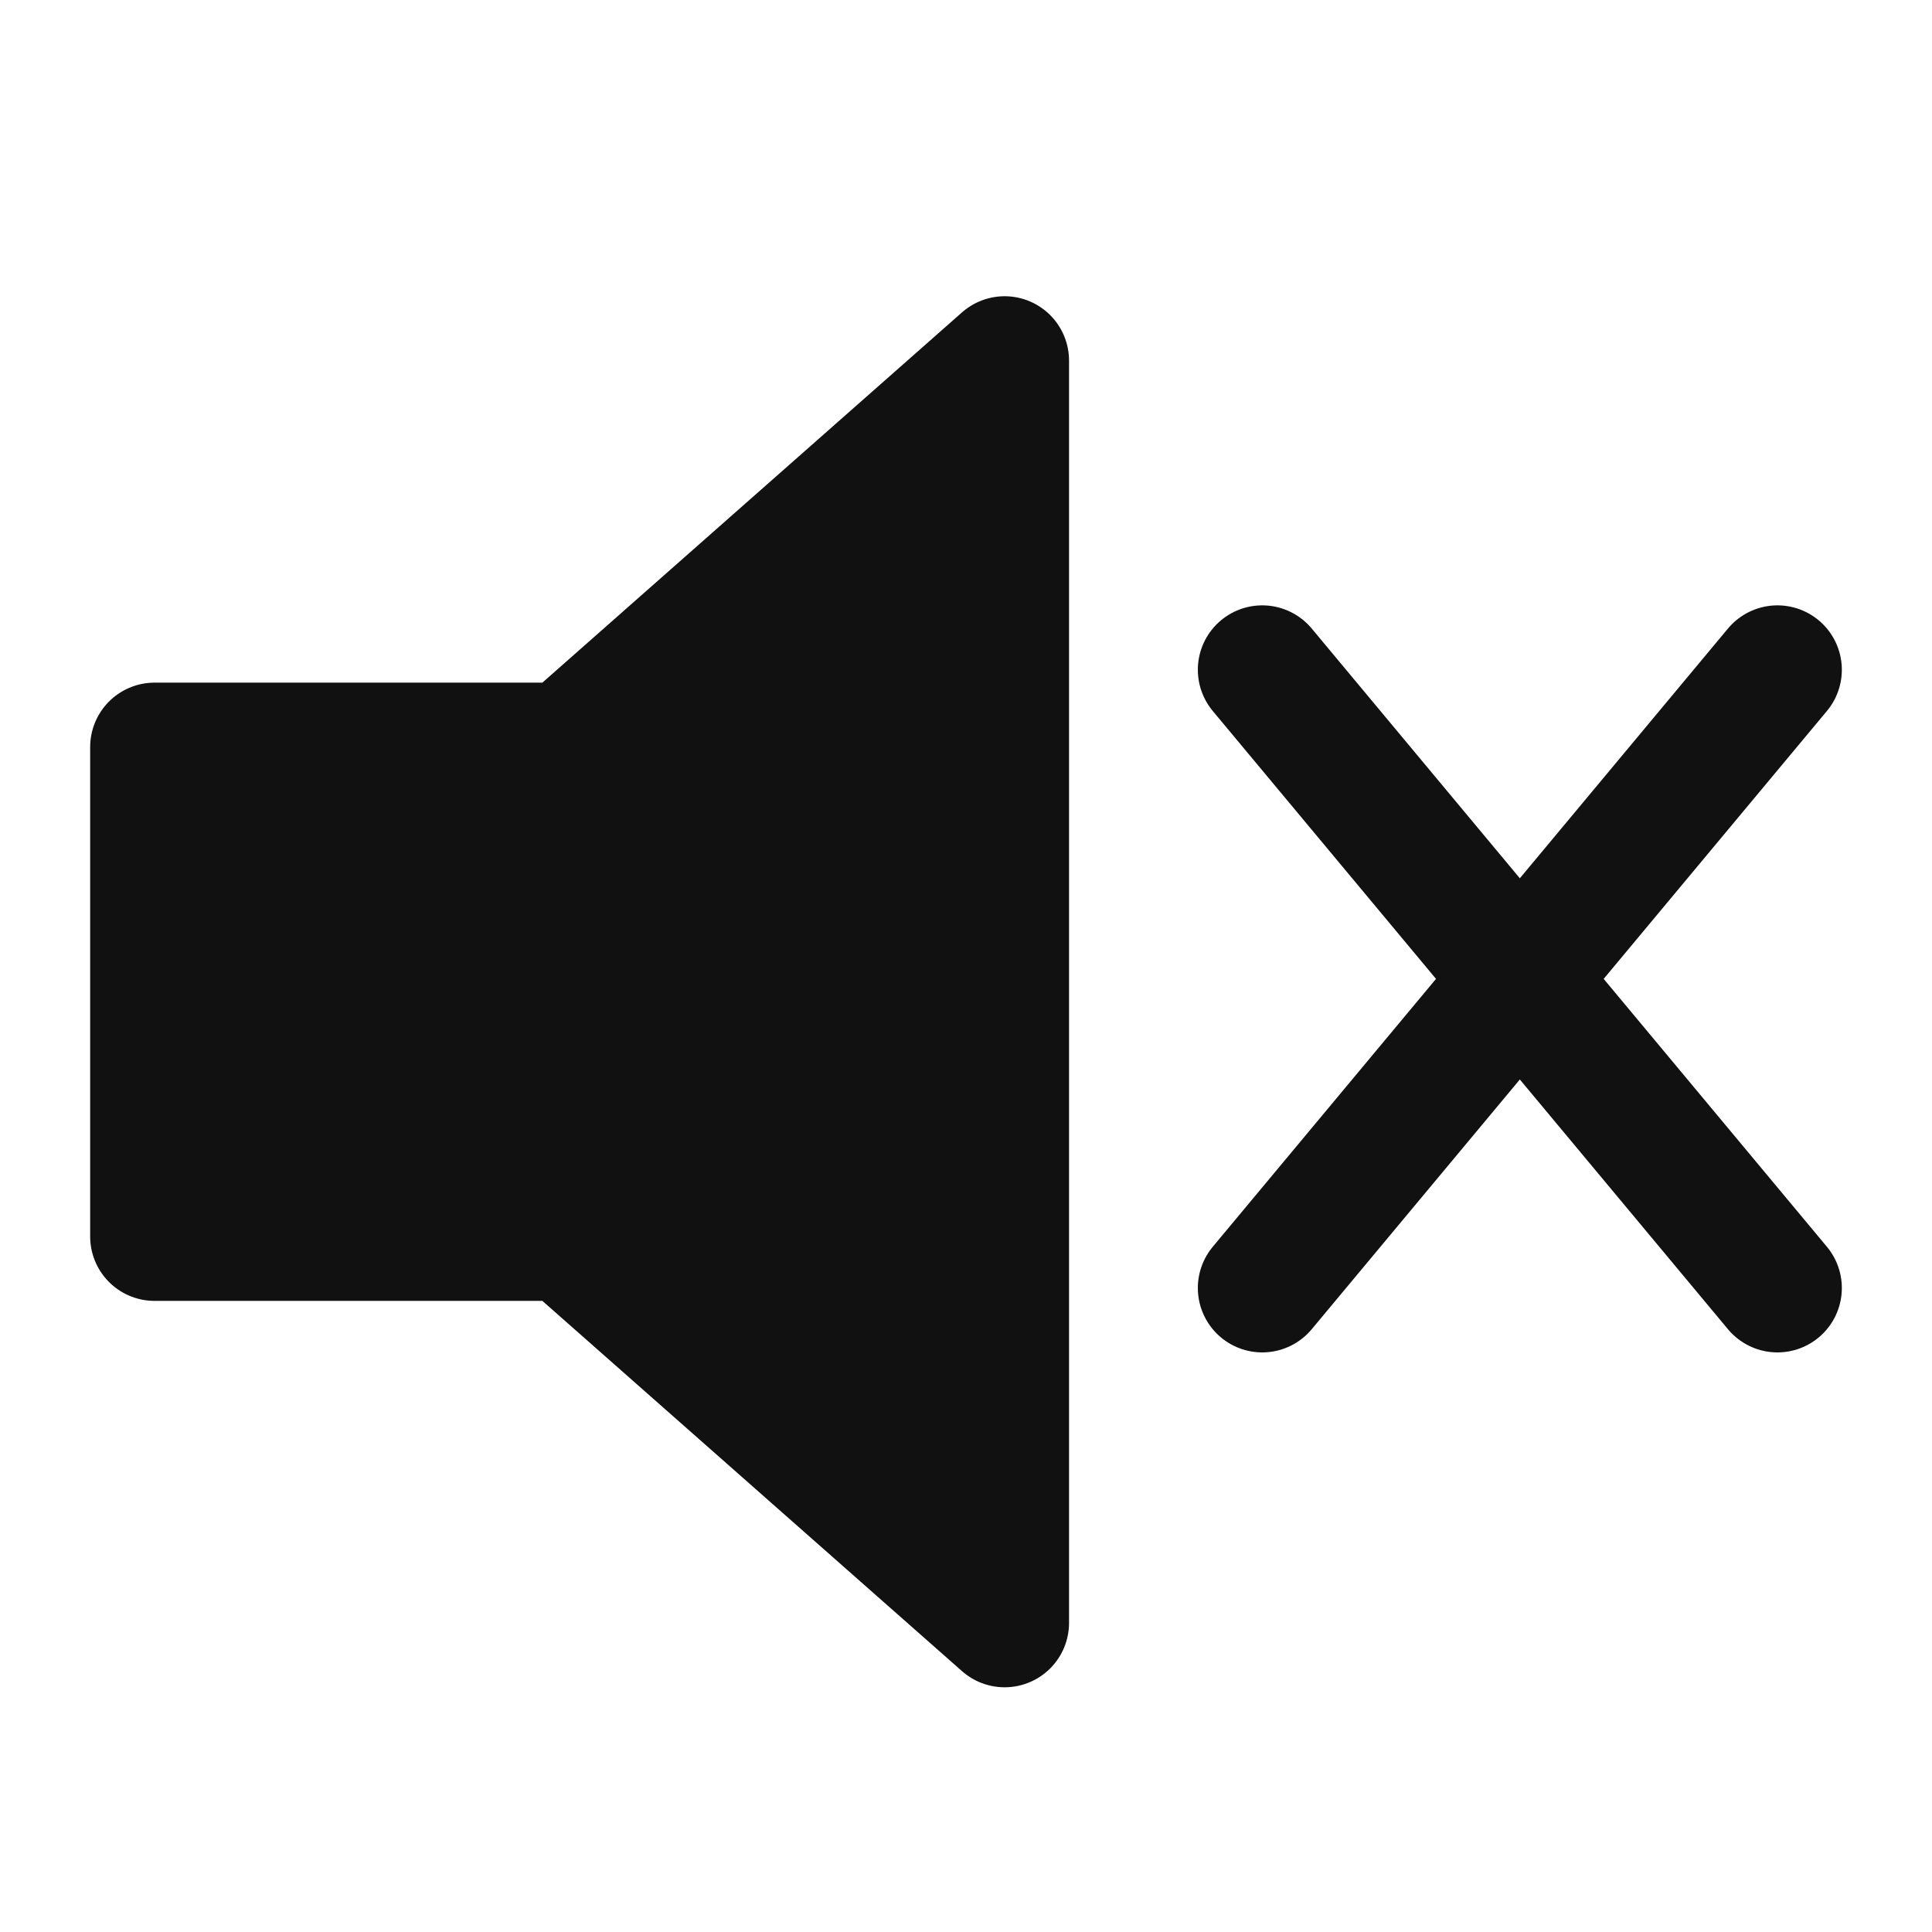
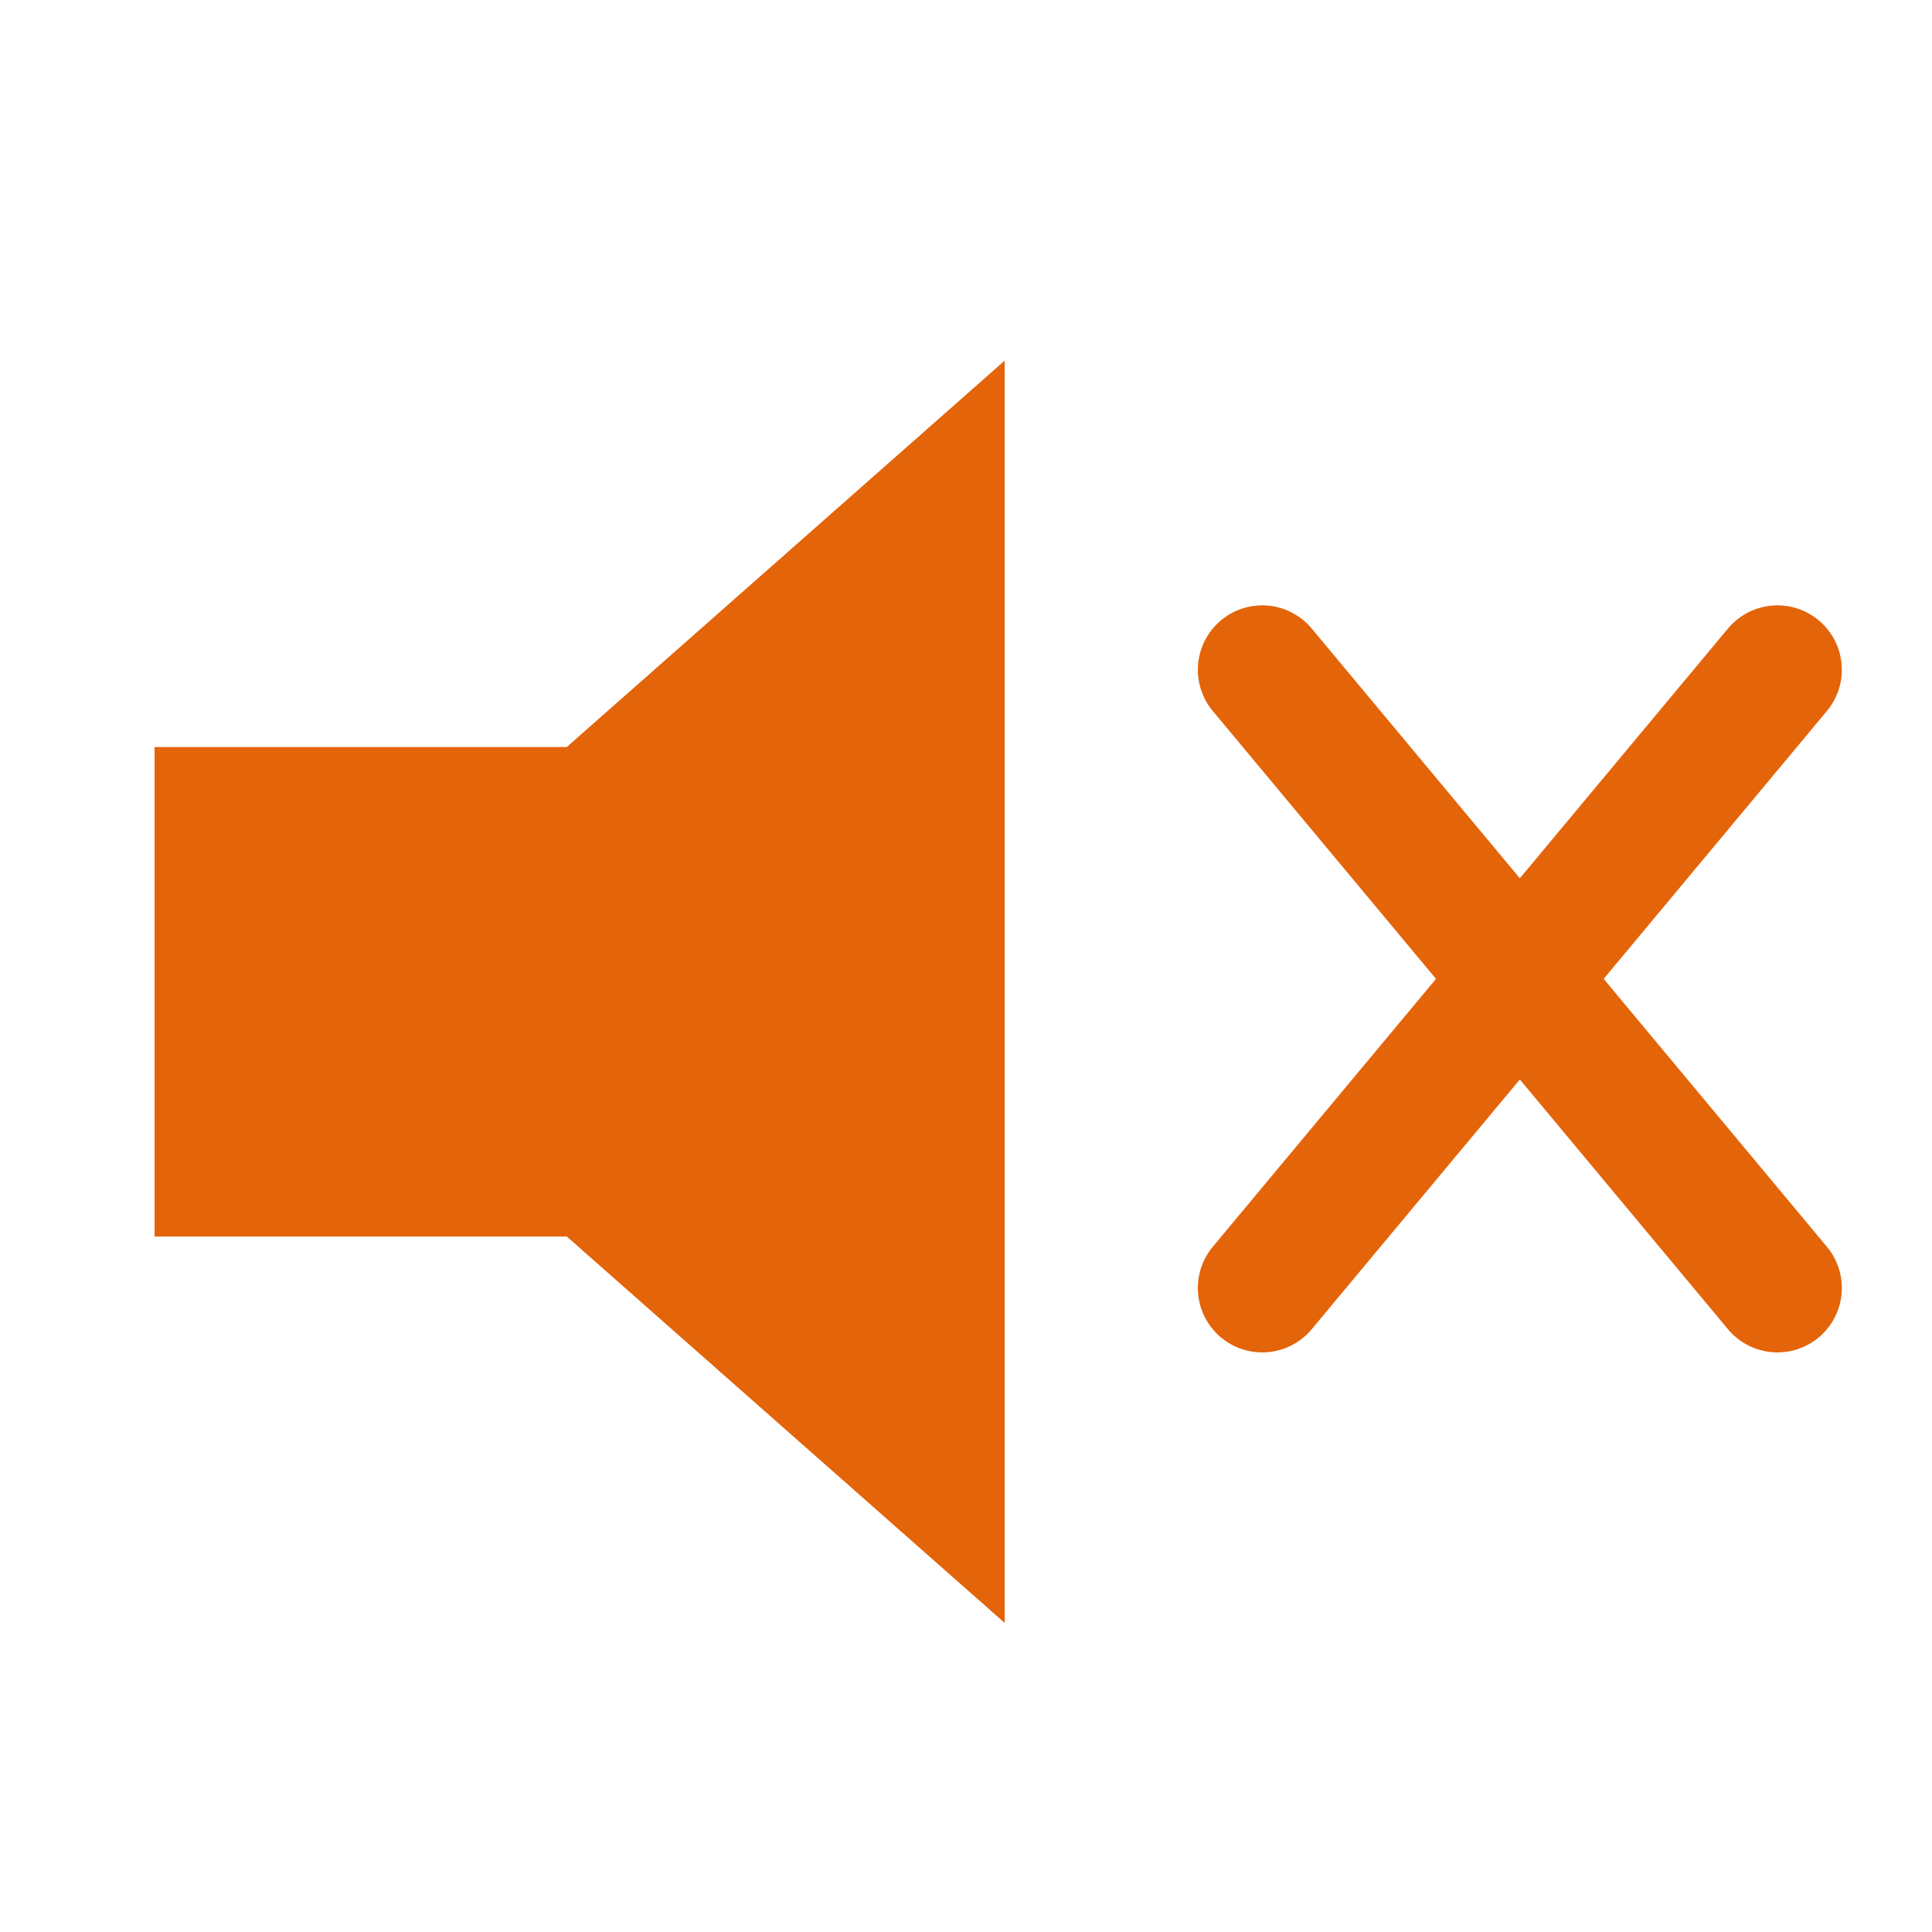
- <svg xmlns="http://www.w3.org/2000/svg" version="1.0" width="500" height="500" viewBox="0 0 75 75" stroke="#111" stroke-width="5">
-   <path d="m39,14-17,15H6V48H22l17,15z" fill="#111" stroke-linejoin="round" />
-   <path d="m49,26 20,24m0-24-20,24" fill="none" stroke-linecap="round" />
+ <svg xmlns="http://www.w3.org/2000/svg" viewBox="0 0 75 75">
+   <path fill="#e4640a" d="m39,14-17,15H6V48H22l17,15z" />
+   <path fill="none" stroke="#e4640a" stroke-width="5" stroke-linecap="round" d="m49,26 20,24m0-24-20,24" />
</svg>
